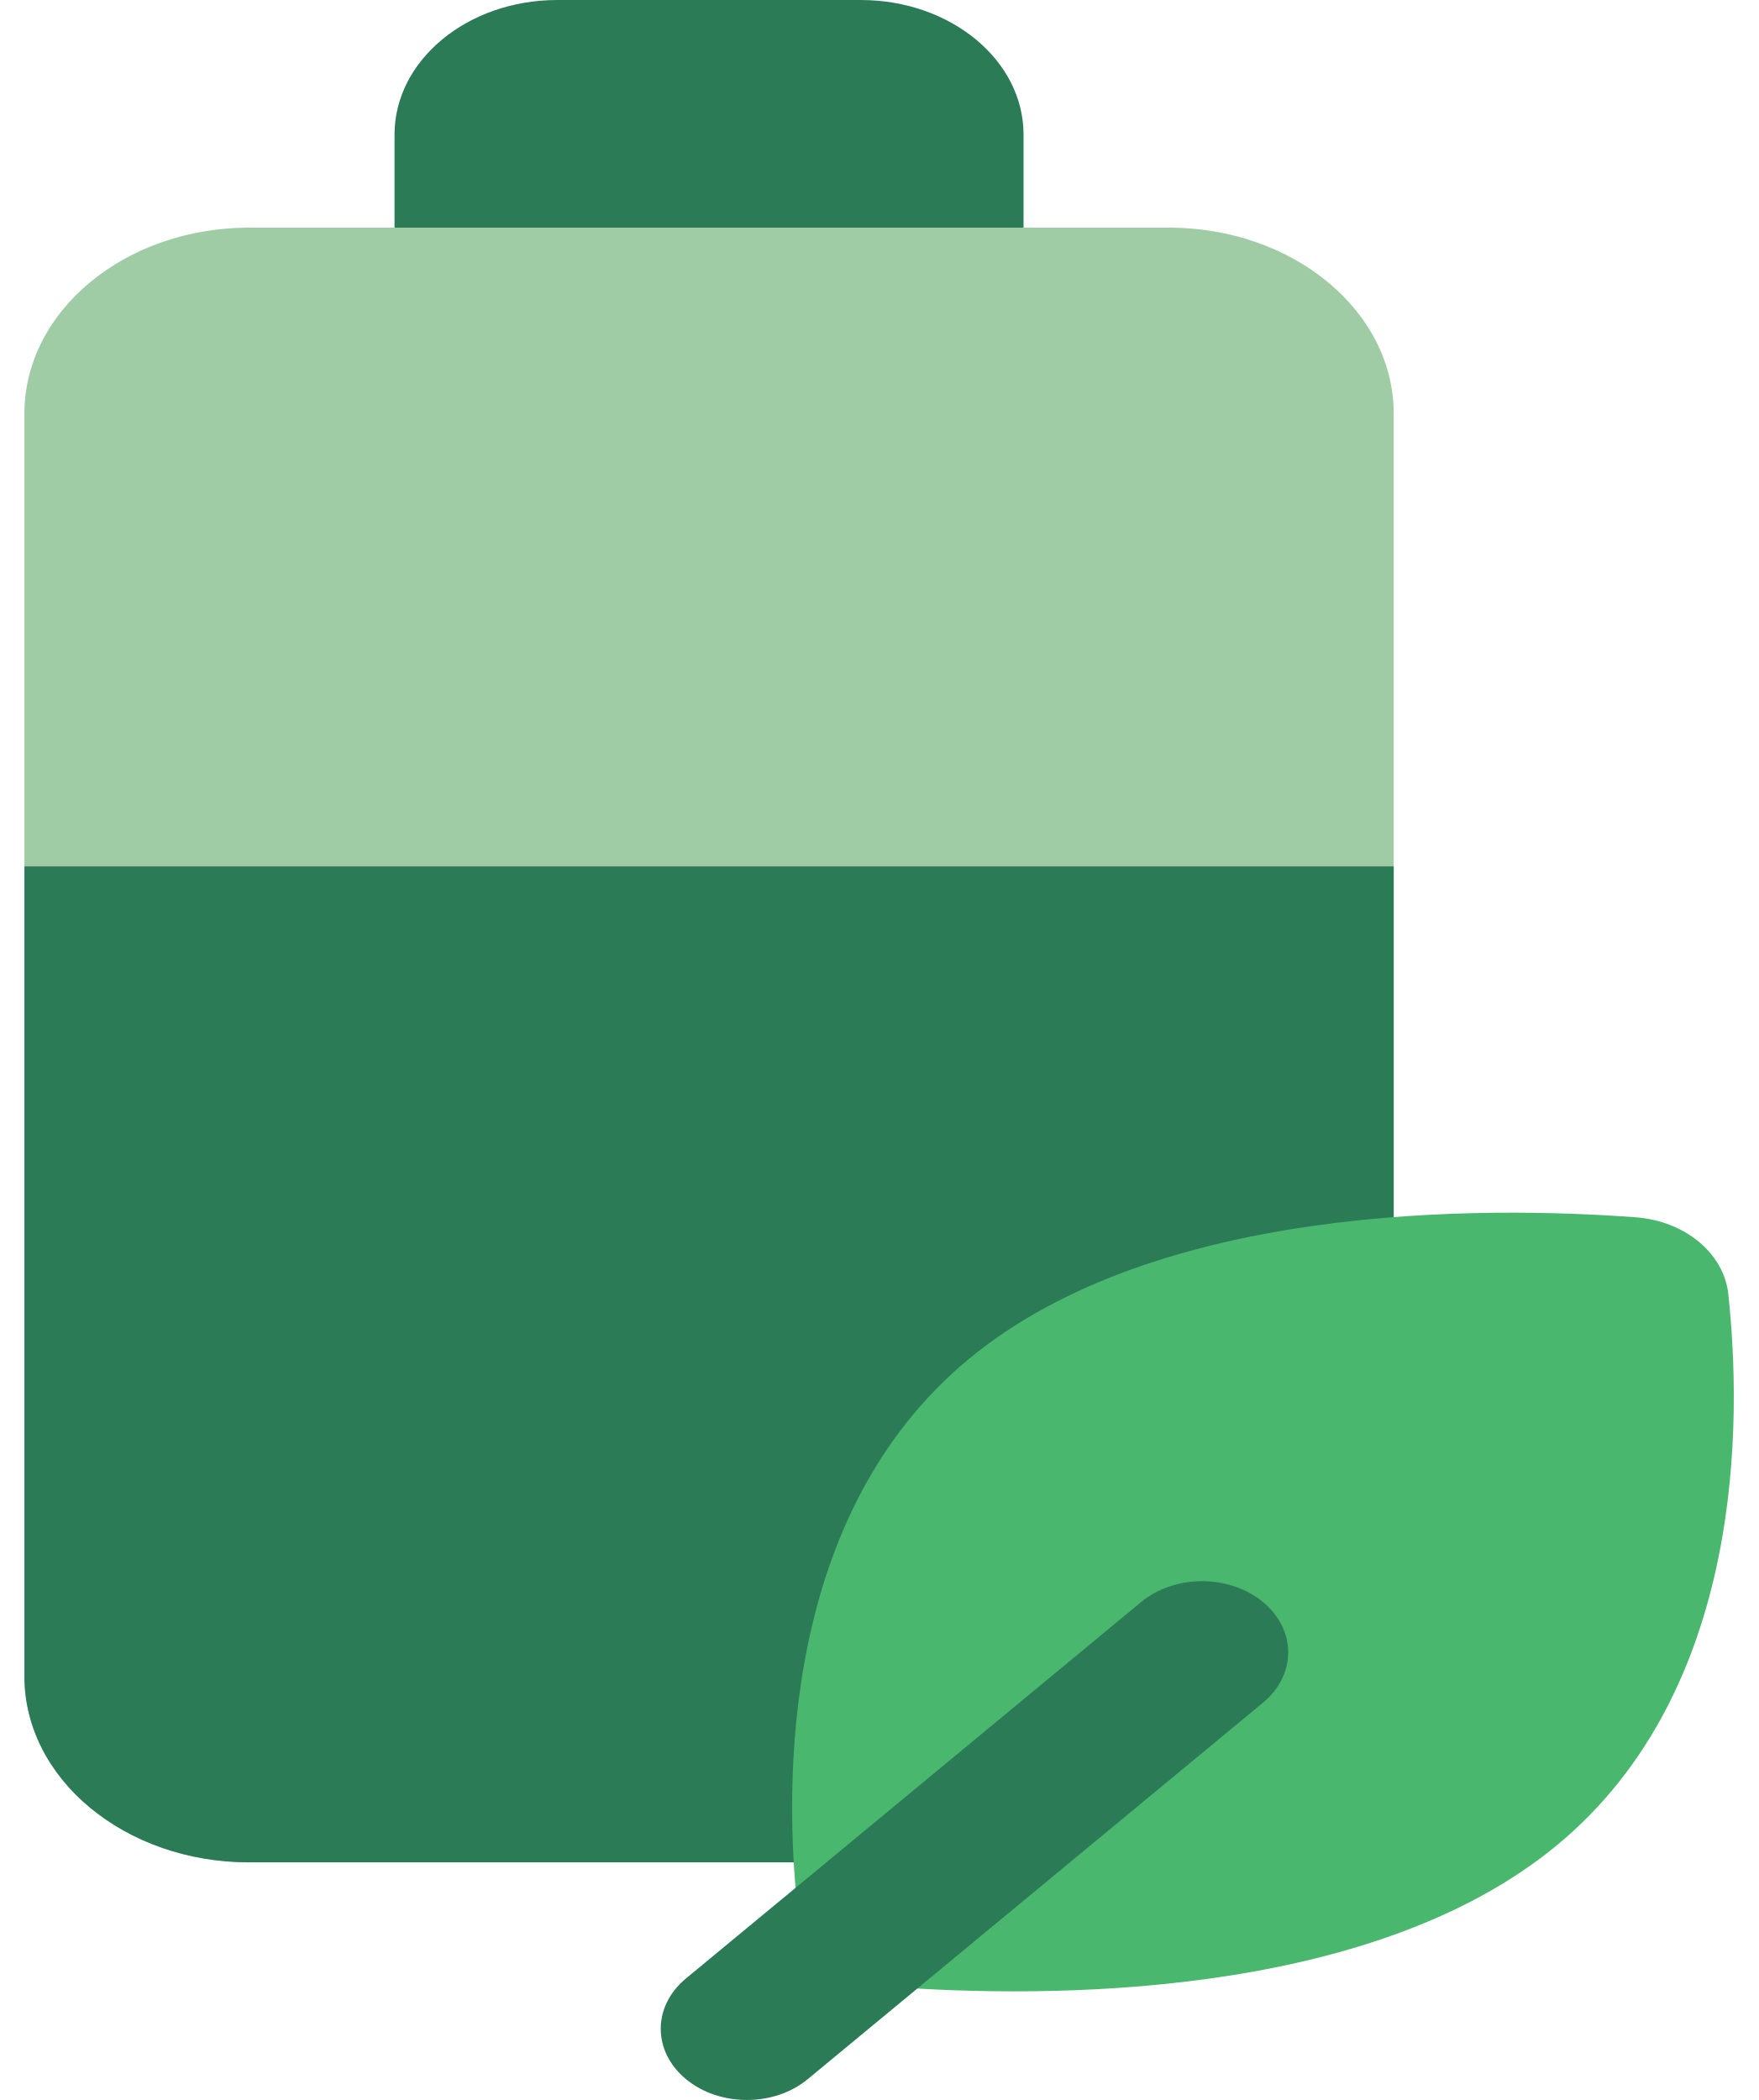
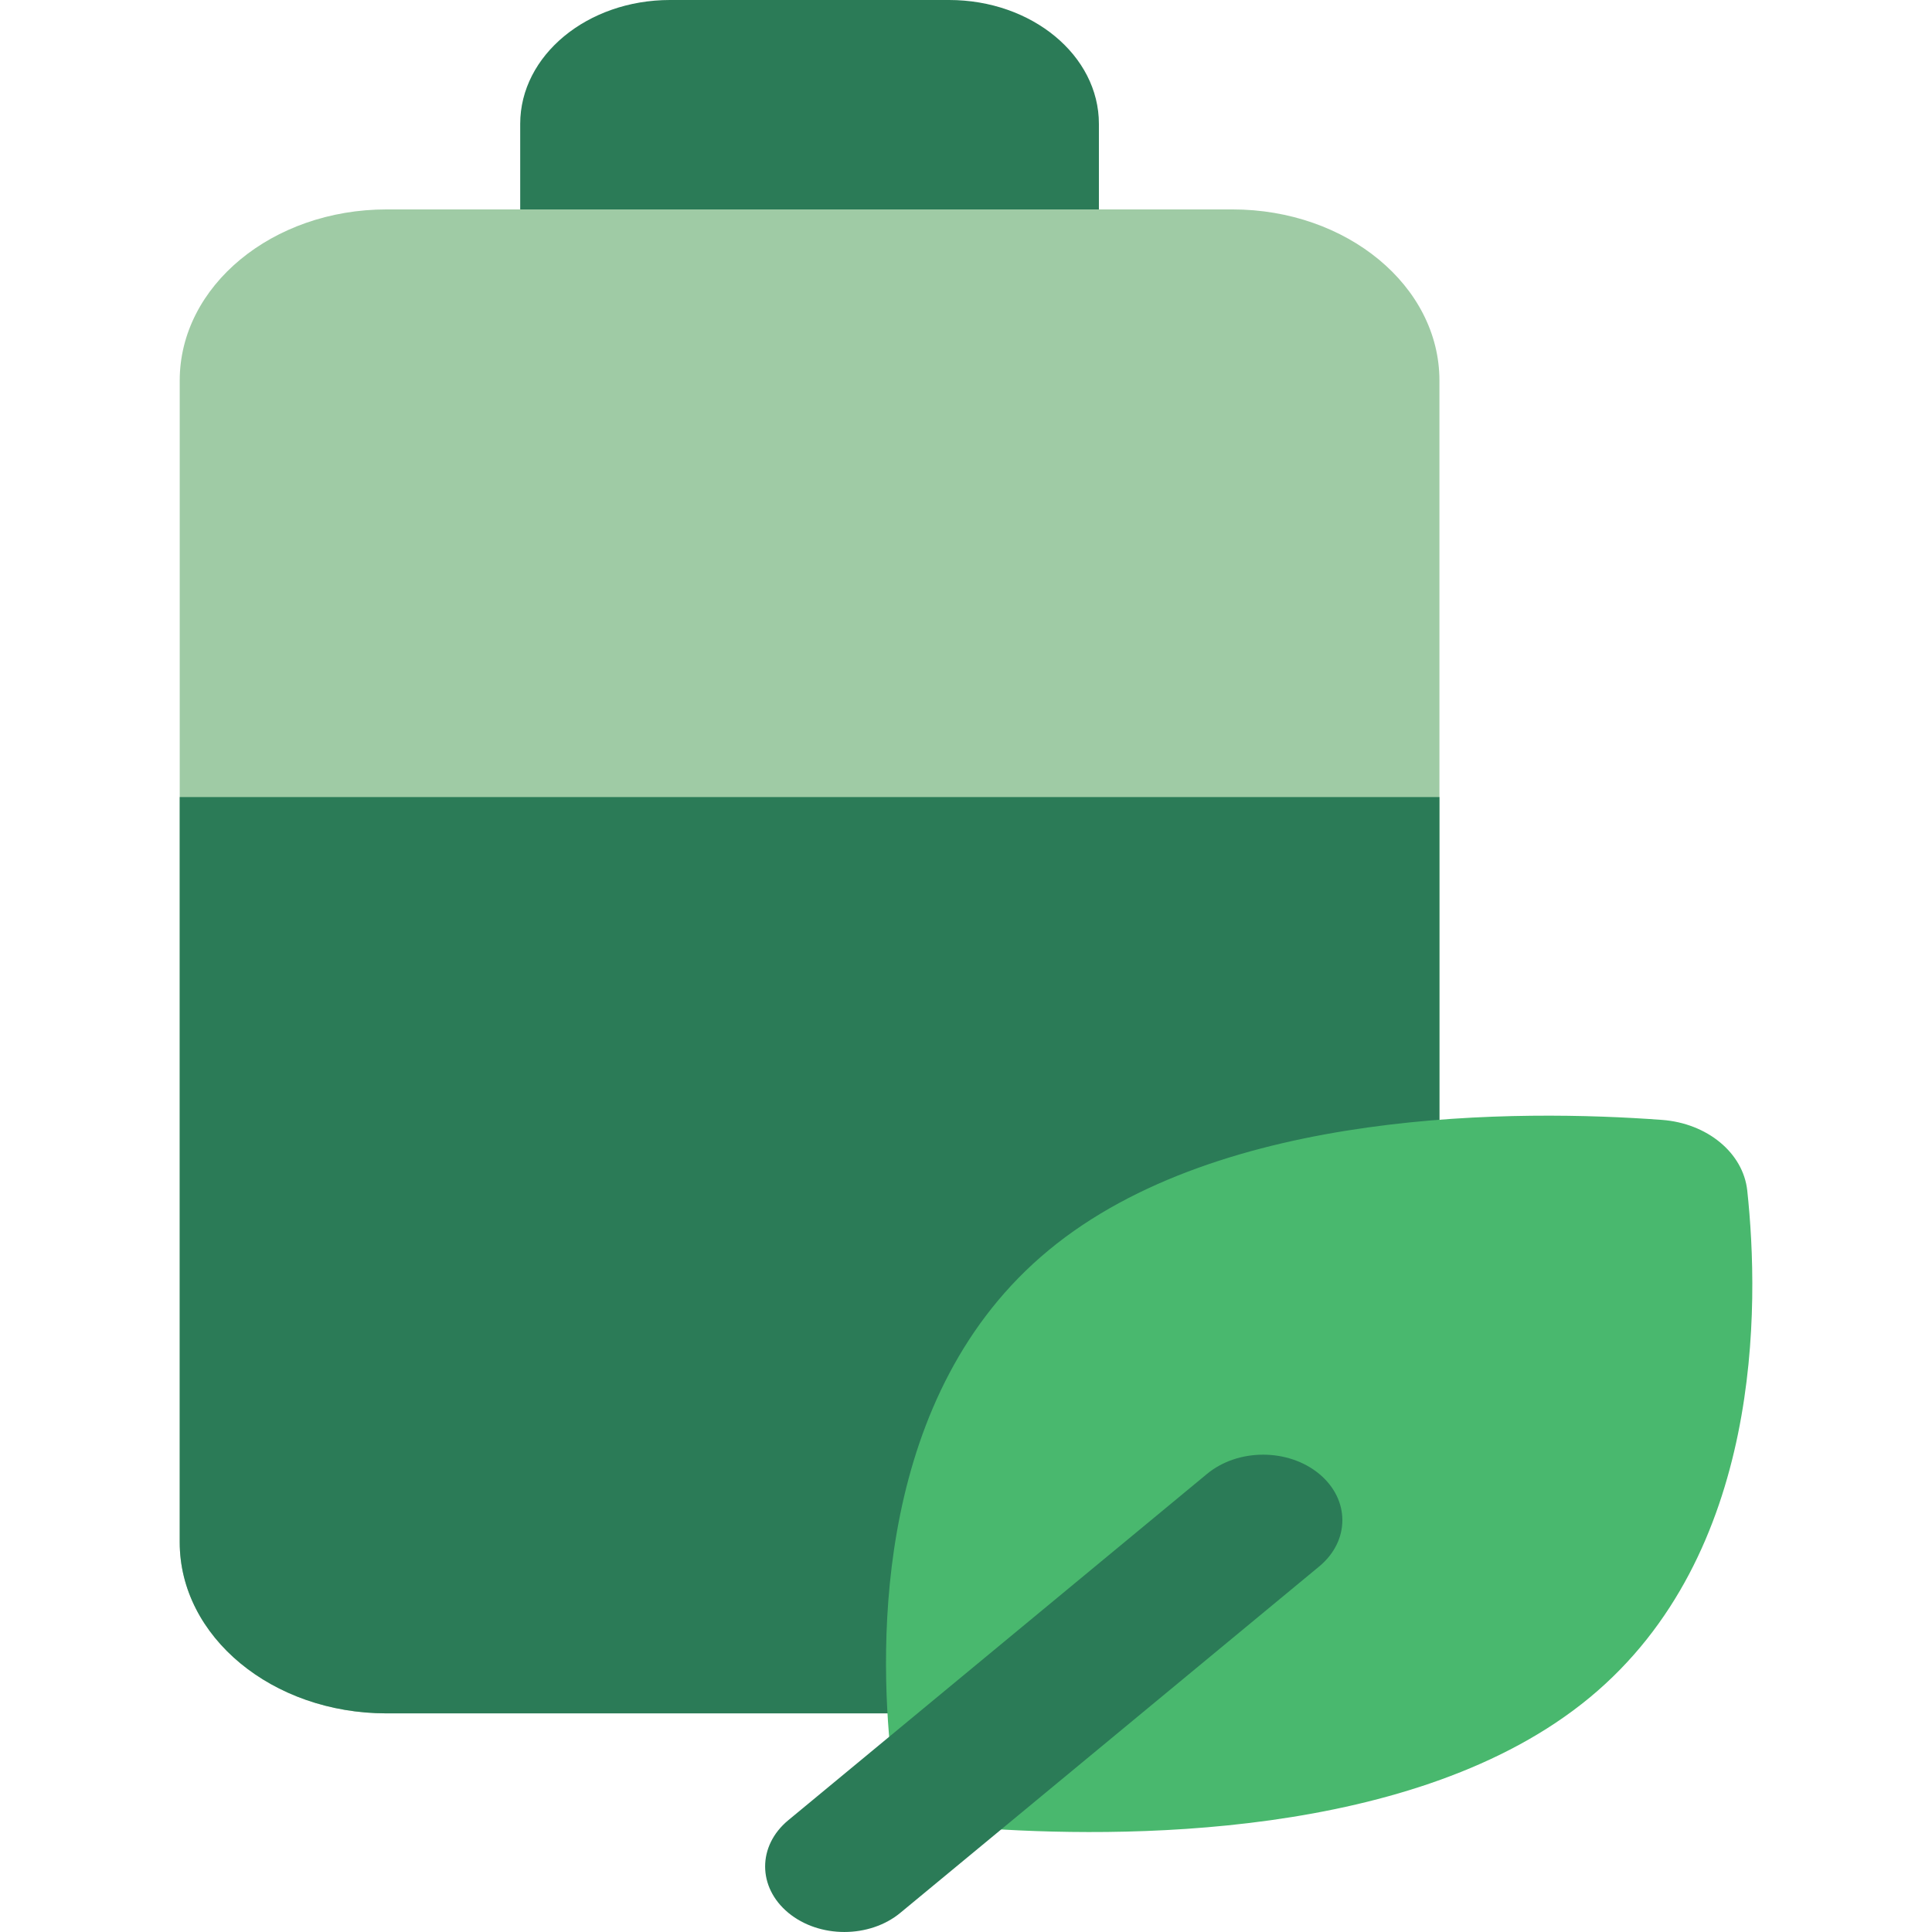
- <svg xmlns="http://www.w3.org/2000/svg" width="36" height="43" viewBox="0 0 36 43" fill="none">
+ <svg xmlns="http://www.w3.org/2000/svg" width="20" height="20" viewBox="0 0 36 43" fill="none">
  <path d="M20.958 5.778H8.078V2.757C8.078 1.234 9.571 0 11.412 0H17.623C19.465 0 20.958 1.234 20.958 2.757L20.958 5.778Z" fill="#2B7B57" />
  <path d="M25.522 38.134H5.104C2.561 38.134 0.5 36.429 0.5 34.326V8.469C0.5 6.366 2.561 4.661 5.104 4.661H23.932C26.475 4.661 28.537 6.366 28.537 8.469V35.642C28.537 37.018 27.187 38.134 25.522 38.134Z" fill="#9FCBA5" />
  <path d="M0.5 17.74V34.326C0.5 36.429 2.561 38.134 5.104 38.134L23.932 38.134C26.475 38.134 28.537 36.429 28.537 34.326V17.74H0.5Z" fill="#2B7B57" />
  <path d="M31.881 37.782C28.028 40.967 21.348 40.911 18.233 40.682C17.222 40.607 16.423 39.947 16.333 39.11C16.055 36.534 15.987 31.01 19.84 27.825C23.692 24.639 30.372 24.695 33.487 24.925C34.498 24.999 35.297 25.66 35.388 26.496C35.665 29.072 35.733 34.596 31.881 37.782Z" fill="#49B86E" />
  <path d="M14.046 42.573C13.357 42.003 13.357 41.08 14.046 40.511L23.366 32.803C24.055 32.234 25.171 32.234 25.86 32.803C26.549 33.373 26.549 34.296 25.86 34.865L16.539 42.573C15.851 43.142 14.734 43.142 14.046 42.573Z" fill="#2B7B57" />
</svg>
